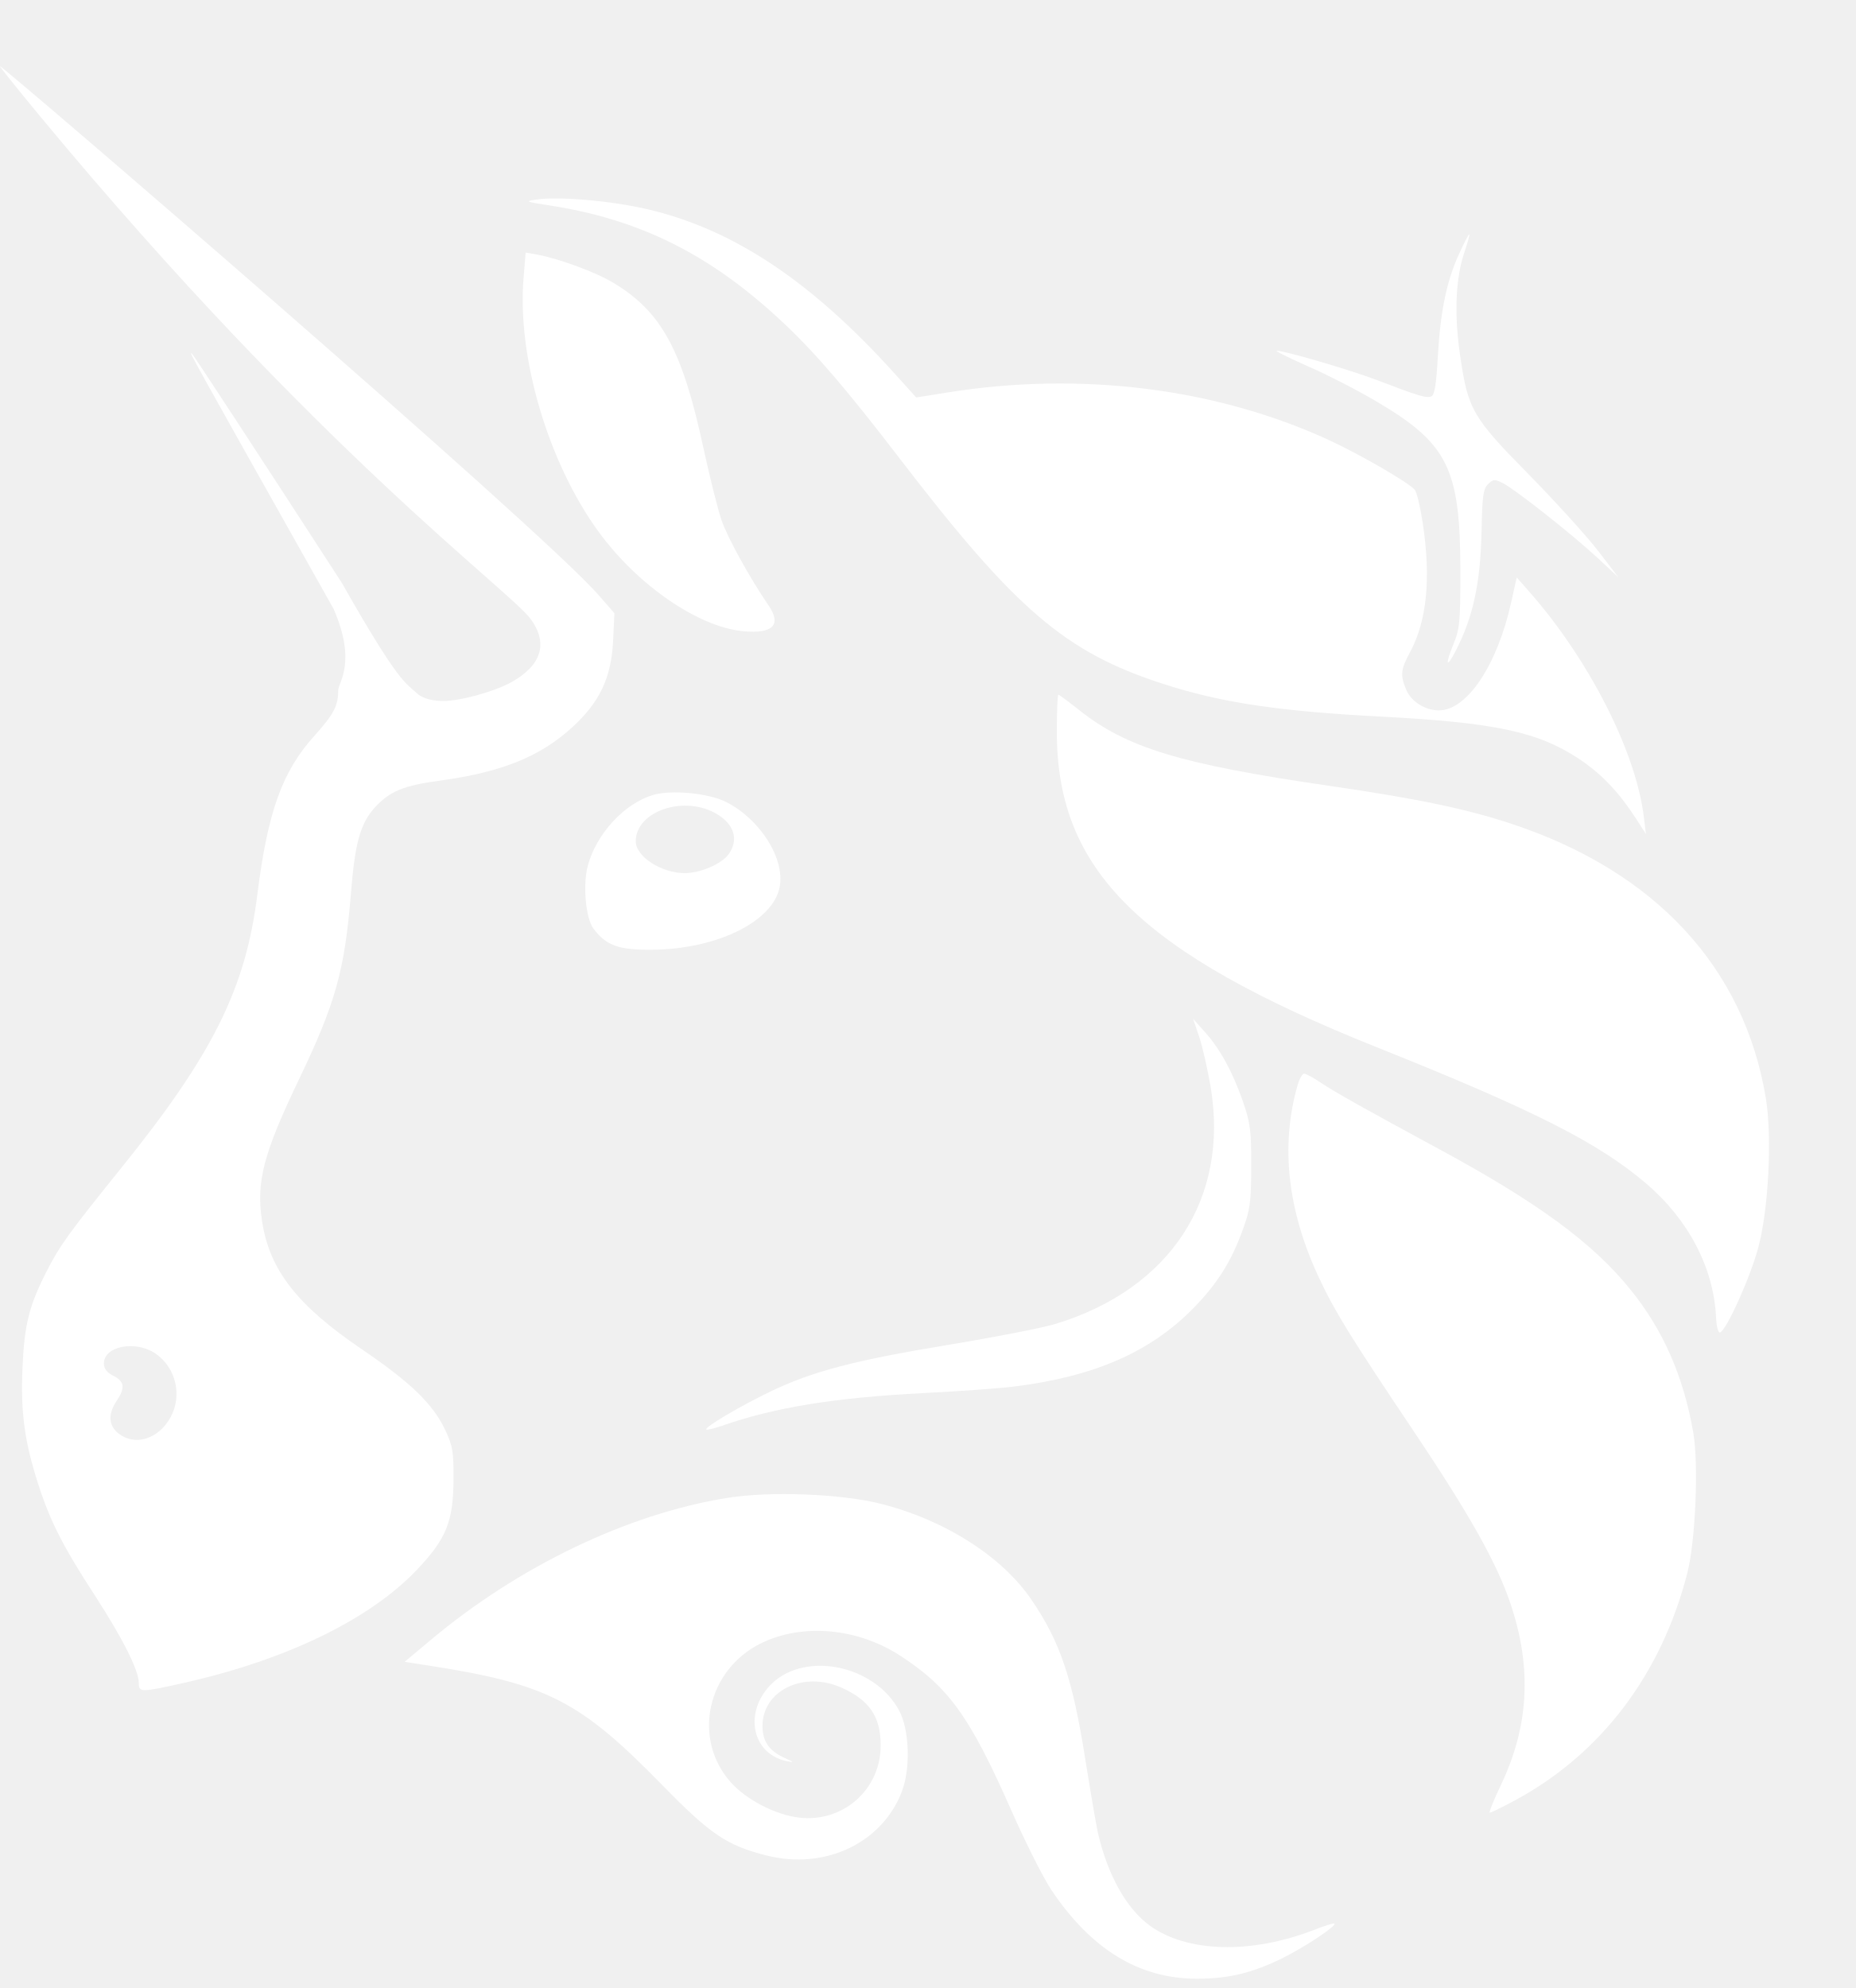
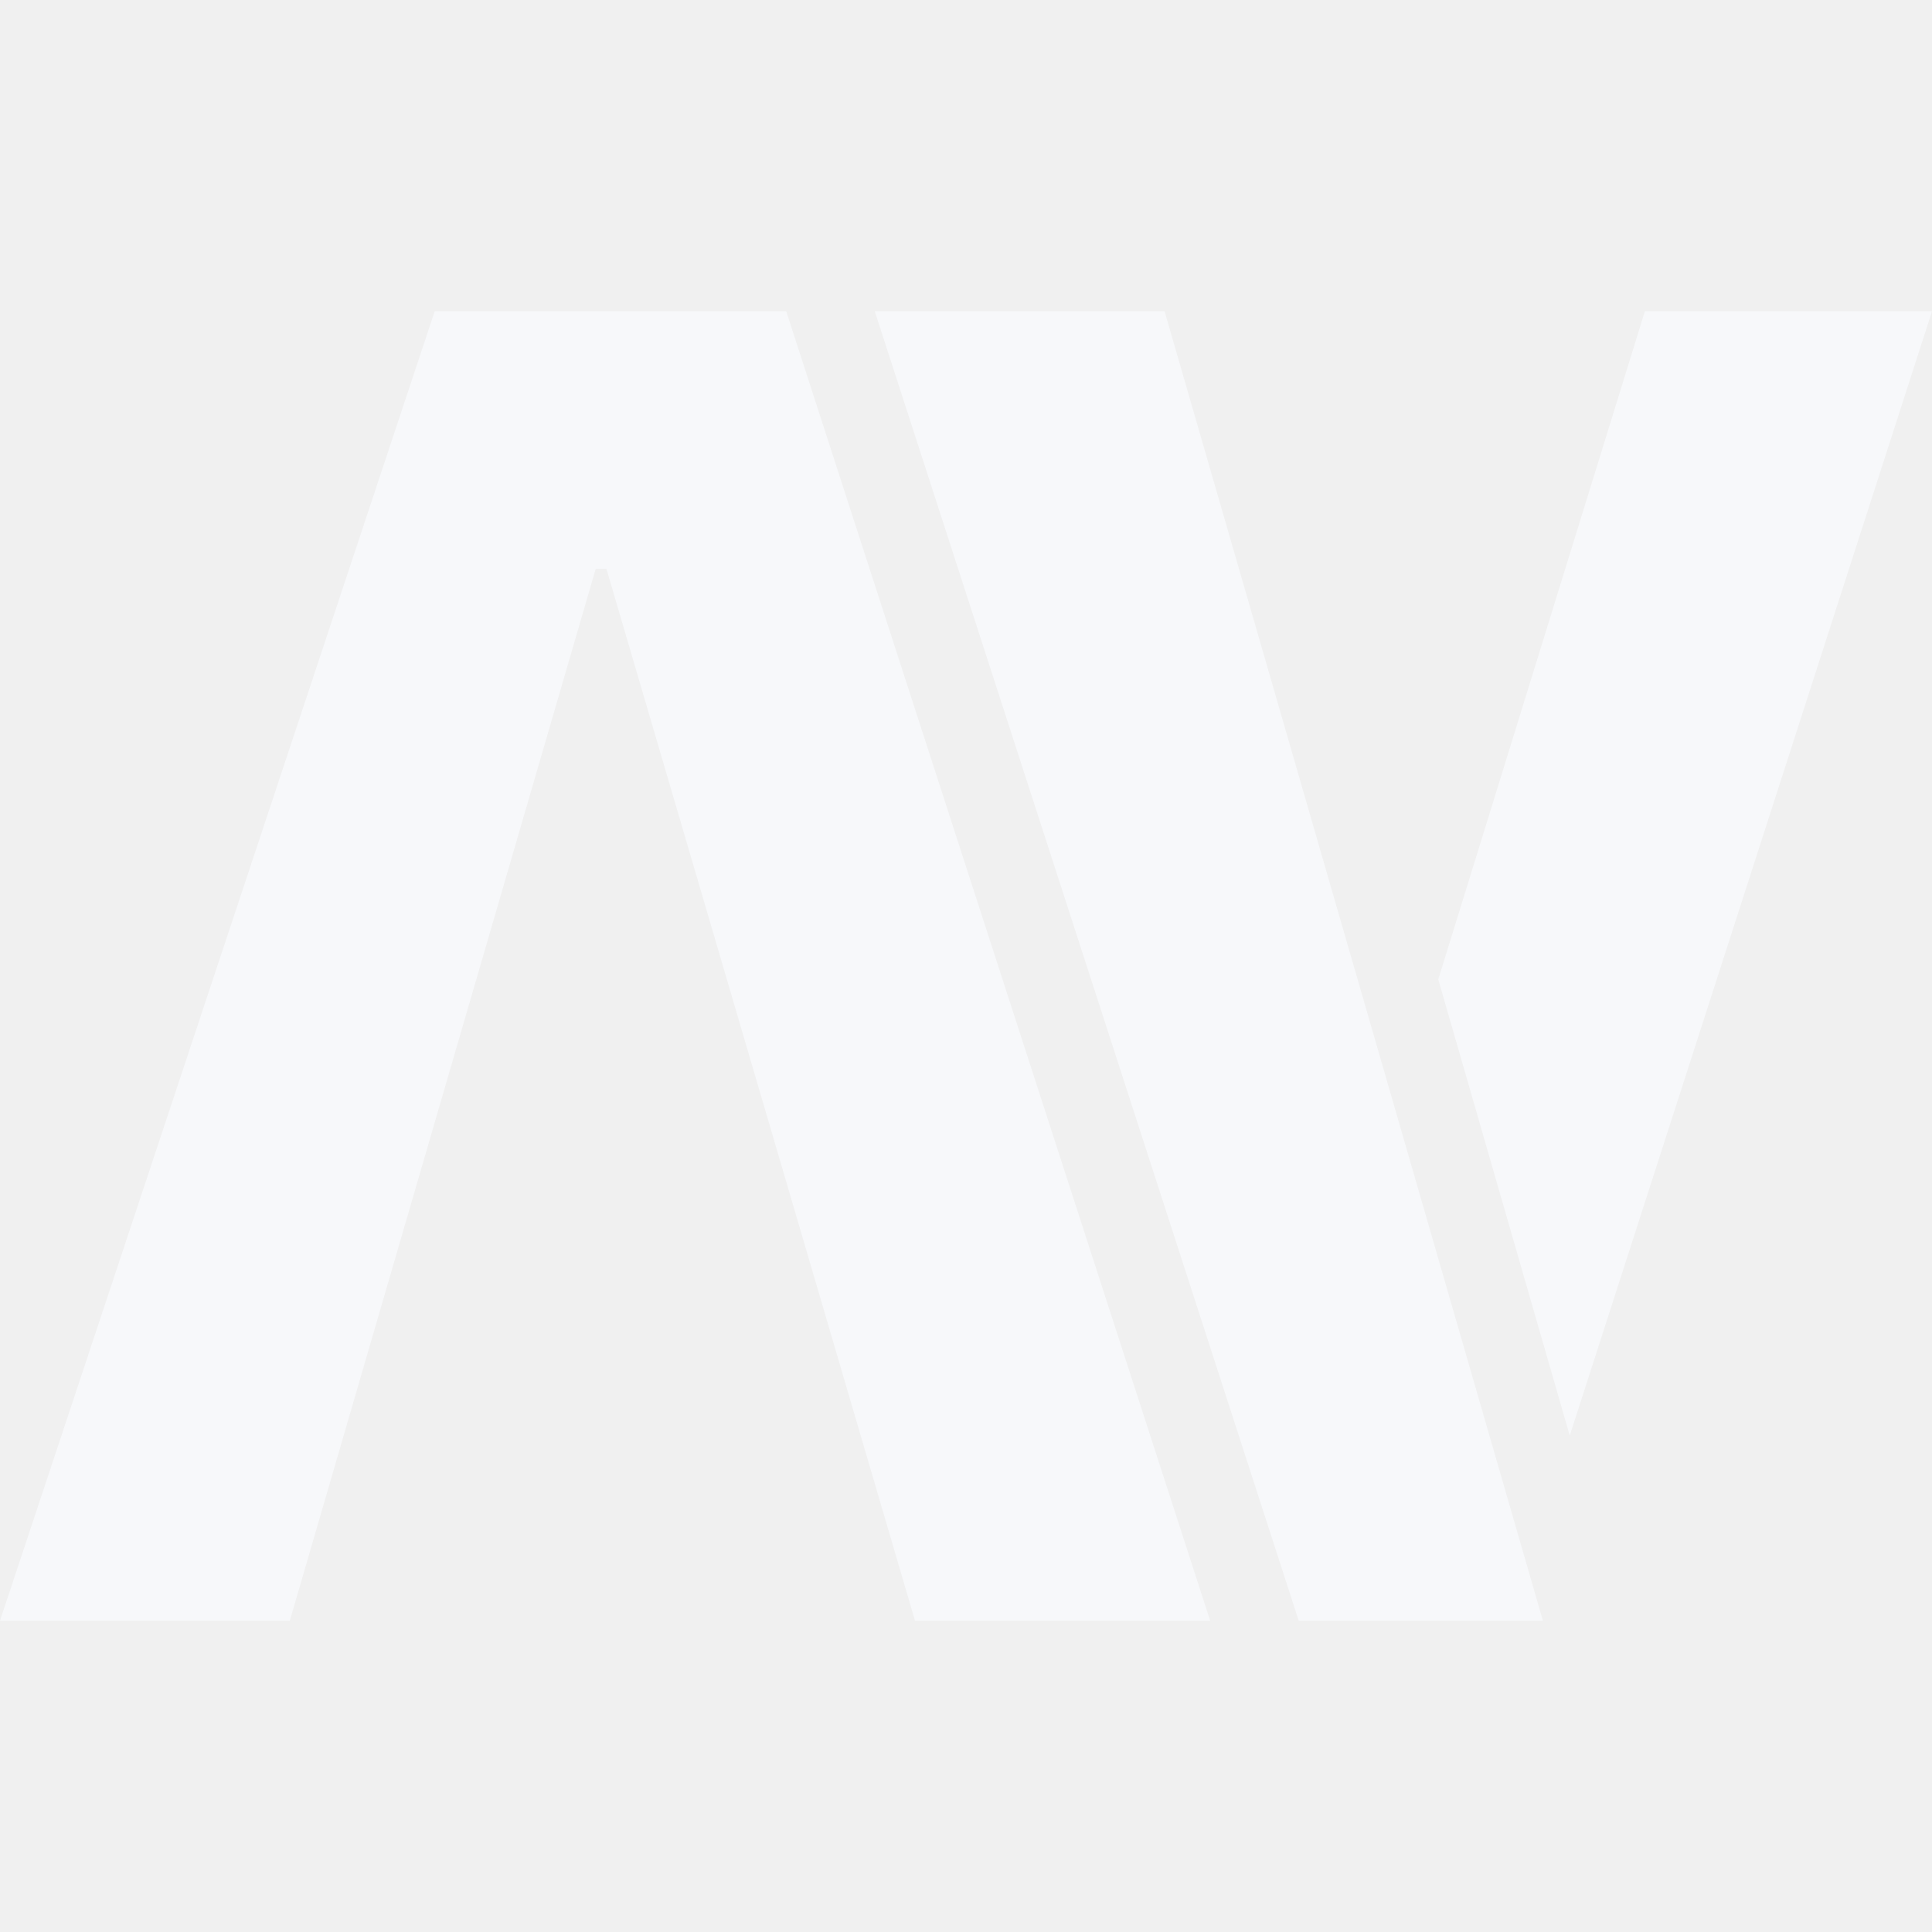
- <svg xmlns="http://www.w3.org/2000/svg" width="14" height="15" viewBox="0 0 14 15" fill="none">
-   <path d="M4.152 1.551C3.964 1.522 3.956 1.519 4.045 1.506C4.214 1.48 4.615 1.515 4.891 1.58C5.535 1.732 6.121 2.122 6.747 2.815L6.913 2.999L7.151 2.961C8.153 2.801 9.172 2.928 10.024 3.319C10.259 3.427 10.629 3.641 10.675 3.696C10.69 3.714 10.717 3.827 10.735 3.947C10.798 4.365 10.767 4.684 10.638 4.923C10.568 5.053 10.564 5.094 10.611 5.206C10.649 5.294 10.753 5.36 10.857 5.36C11.069 5.36 11.297 5.019 11.402 4.546L11.444 4.357L11.527 4.451C11.983 4.965 12.342 5.665 12.403 6.163L12.419 6.293L12.343 6.175C12.211 5.972 12.078 5.833 11.908 5.722C11.602 5.521 11.279 5.452 10.422 5.407C9.648 5.367 9.21 5.301 8.776 5.16C8.037 4.921 7.665 4.602 6.787 3.458C6.397 2.949 6.157 2.668 5.917 2.442C5.372 1.927 4.837 1.657 4.152 1.551Z" fill="white" />
-   <path d="M10.849 2.686C10.869 2.346 10.915 2.121 11.009 1.916C11.046 1.835 11.08 1.768 11.086 1.768C11.091 1.768 11.075 1.828 11.05 1.901C10.982 2.101 10.971 2.373 11.018 2.69C11.077 3.092 11.111 3.15 11.539 3.584C11.739 3.788 11.972 4.045 12.057 4.155L12.211 4.356L12.057 4.212C11.869 4.037 11.436 3.695 11.341 3.646C11.277 3.614 11.267 3.614 11.228 3.653C11.191 3.689 11.184 3.743 11.179 3.999C11.171 4.398 11.116 4.654 10.984 4.91C10.913 5.048 10.902 5.019 10.966 4.862C11.014 4.746 11.019 4.694 11.019 4.308C11.018 3.533 10.925 3.346 10.382 3.027C10.245 2.946 10.018 2.829 9.878 2.768C9.739 2.706 9.628 2.652 9.632 2.648C9.647 2.633 10.177 2.787 10.39 2.868C10.708 2.99 10.76 3.005 10.799 2.991C10.824 2.981 10.837 2.906 10.849 2.686Z" fill="white" />
-   <path d="M4.517 4.013C4.136 3.491 3.899 2.69 3.951 2.091L3.966 1.906L4.053 1.921C4.217 1.951 4.498 2.055 4.63 2.135C4.991 2.353 5.148 2.64 5.307 3.378C5.354 3.594 5.415 3.839 5.443 3.922C5.488 4.055 5.66 4.366 5.799 4.568C5.899 4.714 5.833 4.783 5.611 4.763C5.272 4.733 4.813 4.418 4.517 4.013Z" fill="white" />
-   <path d="M10.386 7.901C8.602 7.187 7.974 6.567 7.974 5.522C7.974 5.368 7.979 5.242 7.986 5.242C7.992 5.242 8.061 5.293 8.139 5.355C8.501 5.643 8.906 5.766 10.027 5.929C10.688 6.025 11.059 6.102 11.402 6.215C12.49 6.574 13.164 7.302 13.325 8.294C13.371 8.583 13.344 9.123 13.268 9.408C13.209 9.633 13.026 10.039 12.978 10.054C12.964 10.059 12.951 10.008 12.948 9.938C12.93 9.566 12.74 9.203 12.422 8.931C12.06 8.622 11.575 8.376 10.386 7.901Z" fill="white" />
-   <path d="M9.134 8.197C9.111 8.065 9.073 7.896 9.048 7.822L9.002 7.687L9.087 7.782C9.204 7.912 9.296 8.079 9.375 8.302C9.434 8.472 9.441 8.522 9.441 8.798C9.44 9.069 9.433 9.126 9.377 9.279C9.29 9.52 9.182 9.69 9.001 9.874C8.675 10.204 8.256 10.386 7.651 10.462C7.546 10.475 7.24 10.497 6.971 10.511C6.292 10.546 5.845 10.619 5.444 10.759C5.386 10.779 5.335 10.791 5.329 10.786C5.313 10.77 5.587 10.608 5.812 10.5C6.13 10.347 6.447 10.264 7.157 10.147C7.508 10.089 7.87 10.018 7.962 9.99C8.83 9.726 9.277 9.043 9.134 8.197Z" fill="white" />
-   <path d="M9.952 9.641C9.715 9.135 9.66 8.646 9.79 8.19C9.804 8.141 9.826 8.101 9.84 8.101C9.853 8.101 9.909 8.131 9.964 8.168C10.073 8.241 10.292 8.364 10.876 8.68C11.604 9.075 12.02 9.38 12.302 9.73C12.549 10.035 12.702 10.384 12.776 10.808C12.818 11.049 12.793 11.628 12.731 11.87C12.535 12.634 12.08 13.234 11.431 13.584C11.336 13.635 11.251 13.677 11.241 13.677C11.232 13.678 11.267 13.59 11.318 13.483C11.537 13.029 11.562 12.588 11.396 12.097C11.295 11.796 11.089 11.429 10.673 10.808C10.189 10.087 10.071 9.895 9.952 9.641Z" fill="white" />
-   <path d="M3.25 12.374C3.913 11.818 4.736 11.423 5.487 11.302C5.81 11.25 6.349 11.271 6.648 11.347C7.128 11.469 7.558 11.742 7.781 12.068C7.999 12.387 8.093 12.664 8.19 13.282C8.229 13.525 8.271 13.77 8.283 13.825C8.356 14.145 8.499 14.401 8.675 14.529C8.956 14.733 9.439 14.746 9.914 14.562C9.994 14.53 10.064 14.509 10.069 14.514C10.086 14.531 9.847 14.69 9.678 14.774C9.451 14.886 9.271 14.93 9.031 14.93C8.596 14.93 8.235 14.71 7.934 14.262C7.874 14.173 7.741 13.909 7.637 13.674C7.319 12.953 7.162 12.733 6.793 12.493C6.471 12.283 6.056 12.246 5.744 12.398C5.335 12.598 5.22 13.118 5.514 13.448C5.631 13.579 5.848 13.692 6.026 13.714C6.359 13.755 6.645 13.504 6.645 13.17C6.645 12.953 6.561 12.829 6.35 12.734C6.061 12.605 5.752 12.756 5.753 13.025C5.754 13.14 5.804 13.212 5.92 13.264C5.994 13.298 5.996 13.3 5.935 13.288C5.671 13.233 5.609 12.916 5.821 12.706C6.077 12.454 6.605 12.565 6.786 12.91C6.862 13.055 6.871 13.343 6.805 13.517C6.656 13.907 6.223 14.112 5.783 14C5.484 13.924 5.362 13.842 5.001 13.473C4.374 12.831 4.131 12.706 3.227 12.566L3.053 12.539L3.25 12.374Z" fill="white" />
-   <path fill-rule="evenodd" clip-rule="evenodd" d="M0.308 0.884C2.402 3.41 3.845 4.452 4.005 4.672C4.137 4.854 4.087 5.018 3.861 5.146C3.735 5.217 3.475 5.289 3.346 5.289C3.199 5.289 3.148 5.233 3.148 5.233C3.063 5.153 3.015 5.167 2.578 4.396C1.972 3.46 1.464 2.684 1.45 2.671C1.418 2.641 1.419 2.642 2.517 4.594C2.694 5.001 2.552 5.15 2.552 5.208C2.552 5.326 2.519 5.388 2.373 5.551C2.129 5.821 2.02 6.125 1.941 6.754C1.853 7.459 1.605 7.957 0.917 8.81C0.515 9.309 0.449 9.4 0.347 9.602C0.219 9.855 0.184 9.997 0.17 10.316C0.155 10.655 0.184 10.873 0.288 11.197C0.379 11.48 0.474 11.666 0.717 12.04C0.926 12.363 1.047 12.603 1.047 12.697C1.047 12.771 1.061 12.771 1.386 12.698C2.163 12.524 2.794 12.217 3.149 11.841C3.369 11.608 3.42 11.48 3.422 11.161C3.423 10.953 3.416 10.909 3.359 10.789C3.267 10.594 3.099 10.431 2.728 10.179C2.243 9.85 2.035 9.584 1.978 9.219C1.931 8.919 1.986 8.708 2.254 8.148C2.532 7.569 2.601 7.322 2.648 6.739C2.678 6.362 2.719 6.213 2.828 6.093C2.942 5.969 3.044 5.927 3.326 5.889C3.785 5.826 4.077 5.708 4.317 5.488C4.525 5.298 4.612 5.114 4.626 4.837L4.636 4.627L4.519 4.493C4.098 4.004 0.026 0.5 0 0.5C-0.005 0.5 0.133 0.673 0.308 0.884ZM1.284 10.699C1.379 10.531 1.328 10.316 1.169 10.21C1.018 10.111 0.784 10.158 0.784 10.287C0.784 10.327 0.806 10.356 0.856 10.381C0.94 10.424 0.946 10.472 0.88 10.57C0.813 10.67 0.819 10.757 0.895 10.817C1.018 10.912 1.192 10.86 1.284 10.699Z" fill="white" />
-   <path fill-rule="evenodd" clip-rule="evenodd" d="M4.925 5.999C4.71 6.064 4.501 6.291 4.436 6.529C4.396 6.674 4.419 6.929 4.478 7.007C4.574 7.134 4.666 7.168 4.917 7.166C5.407 7.163 5.833 6.954 5.883 6.692C5.923 6.478 5.736 6.181 5.478 6.051C5.345 5.984 5.062 5.957 4.925 5.999ZM5.499 6.444C5.574 6.337 5.541 6.222 5.412 6.144C5.168 5.995 4.797 6.118 4.797 6.348C4.797 6.463 4.99 6.588 5.167 6.588C5.285 6.588 5.446 6.518 5.499 6.444Z" fill="white" />
+ <svg xmlns="http://www.w3.org/2000/svg" version="1.1" id="Layer_1" x="0px" y="0px" viewBox="0 0 72 72" style="enable-background:new 0 0 72 72;" xml:space="preserve">
+   <style type="text/css">
+ 	.st0{fill:#F7F8FA;}
+ </style>
+   <polygon id="A" class="st0" points="0,60.4 16.2,11.6 29.3,11.6 45.1,60.4 34.1,60.4 22.6,21.2 22.2,21.2 10.8,60.4 " />
+   <polygon id="V1" class="st0" points="32.6,11.6 43.4,11.6 57.5,60.4 48.4,60.4 " />
+   <polygon id="V2" class="st0" points="61.3,11.6 72,11.6 58.5,53.5 53.6,36.5 " />
</svg>
